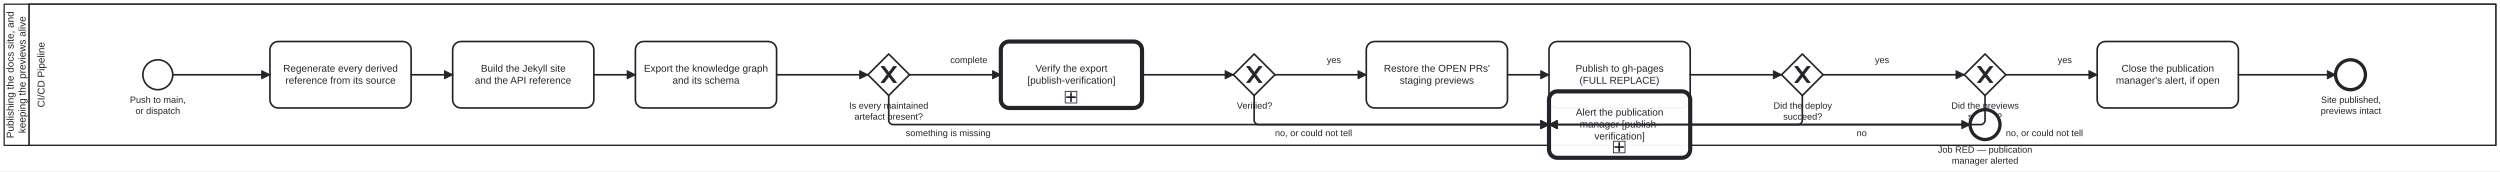
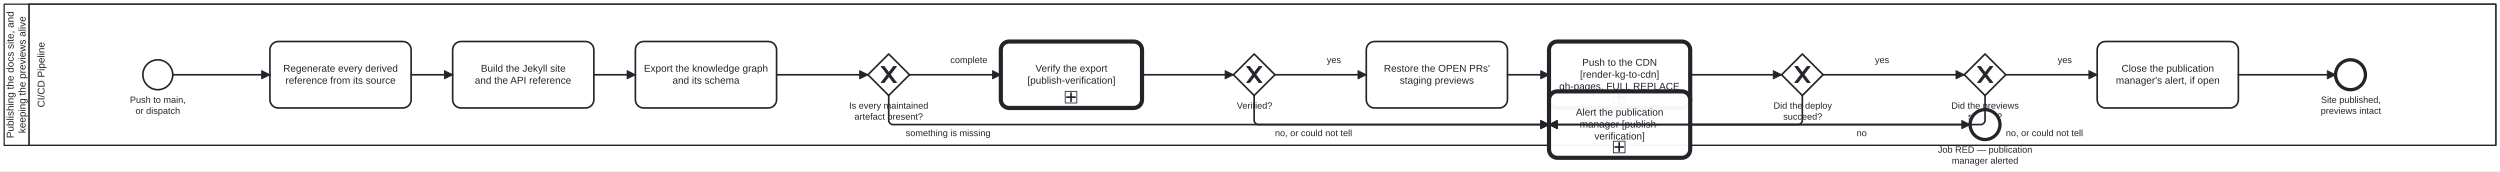
<svg xmlns="http://www.w3.org/2000/svg" width="100%" style="max-width:100%;height:auto" viewBox="55 55 3010 206" version="1.1">
  <rect x="55" y="55" width="3010" height="206" fill="#ffffff" />
  <g class="djs-group">
    <g class="djs-element djs-shape" data-element-id="Participant_Process_DocsSite" style="display: block;" transform="matrix(1 0 0 1 60 60)">
      <g class="djs-visual">
        <rect x="0" y="0" width="3000" height="170" rx="0" ry="0" style="stroke-linecap: round; stroke-linejoin: round; stroke: rgb(34, 36, 42); stroke-width: 1.5px; fill: white; fill-opacity: 0.95;" />
        <path style="fill: none; stroke-linecap: round; stroke-linejoin: round; stroke: rgb(34, 36, 42); stroke-width: 1.5px;" d="M30,0L30,170" />
        <text lineHeight="1.2" class="djs-label" style="font-family: Arial, sans-serif; font-size: 12px; font-weight: normal; fill: rgb(34, 36, 42);" transform="matrix(-1.83697e-16 -1 1 -1.83697e-16 0 170)">
          <tspan x="8.617" y="11.4">Publishing the docs site, and </tspan>
          <tspan x="14.626" y="25.8">keeping the previews alive</tspan>
        </text>
      </g>
      <rect class="djs-hit djs-hit-all" x="0" y="0" width="3000" height="170" style="fill: none; stroke-opacity: 0; stroke: white; stroke-width: 15px;" />
    </g>
    <g class="djs-children">
      <g class="djs-group">
        <g class="djs-element djs-shape" data-element-id="Lane_Ci" style="display: block;" transform="matrix(1 0 0 1 90 60)">
          <g class="djs-visual">
            <rect x="0" y="0" width="2970" height="170" rx="0" ry="0" style="stroke-linecap: round; stroke-linejoin: round; stroke: rgb(34, 36, 42); stroke-width: 1.5px; fill: white; fill-opacity: 0.25;" />
            <text lineHeight="1.2" class="djs-label" style="font-family: Arial, sans-serif; font-size: 12px; font-weight: normal; fill: rgb(34, 36, 42);" transform="matrix(-1.83697e-16 -1 1 -1.83697e-16 0 170)">
              <tspan x="45.651" y="18.6">CI/CD Pipeline</tspan>
            </text>
          </g>
          <rect class="djs-hit djs-hit-all" x="0" y="0" width="2970" height="170" style="fill: none; stroke-opacity: 0; stroke: white; stroke-width: 15px;" />
        </g>
      </g>
      <g class="djs-group">
        <g class="djs-element djs-shape" data-element-id="Start_Push" style="display: block;" transform="matrix(1 0 0 1 227 127)">
          <g class="djs-visual">
            <circle cx="18" cy="18" r="18" style="stroke-linecap: round; stroke-linejoin: round; stroke: rgb(34, 36, 42); stroke-width: 2px; fill: white; fill-opacity: 0.95;" />
          </g>
          <rect class="djs-hit djs-hit-all" x="0" y="0" width="36" height="36" style="fill: none; stroke-opacity: 0; stroke: white; stroke-width: 15px;" />
        </g>
      </g>
      <g class="djs-group">
        <g class="djs-element djs-shape" data-element-id="Start_Push_label" style="display: block;" transform="matrix(1 0 0 1 211 169)">
          <g class="djs-visual">
            <text lineHeight="1.2" class="djs-label" style="font-family: Arial, sans-serif; font-size: 11px; font-weight: normal; fill: rgb(34, 36, 42);">
              <tspan x="0.372" y="9.9">Push to main,</tspan>
              <tspan x="7.096" y="23.1">or dispatch</tspan>
            </text>
          </g>
          <rect class="djs-hit djs-hit-all" x="0" y="0" width="68" height="27" style="fill: none; stroke-opacity: 0; stroke: white; stroke-width: 15px;" />
        </g>
      </g>
      <g class="djs-group">
        <g class="djs-element djs-shape" data-element-id="Task_Regenerate" style="display: block;" transform="matrix(1 0 0 1 380 105)">
          <g class="djs-visual">
            <rect x="0" y="0" width="170" height="80" rx="10" ry="10" style="stroke-linecap: round; stroke-linejoin: round; stroke: rgb(34, 36, 42); stroke-width: 2px; fill: white; fill-opacity: 0.95;" />
            <text lineHeight="1.2" class="djs-label" style="font-family: Arial, sans-serif; font-size: 12px; font-weight: normal; fill: rgb(34, 36, 42);">
              <tspan x="15.959" y="36.4">Regenerate every derived</tspan>
              <tspan x="18.643" y="50.8">reference from its source</tspan>
            </text>
          </g>
          <rect class="djs-hit djs-hit-all" x="0" y="0" width="170" height="80" style="fill: none; stroke-opacity: 0; stroke: white; stroke-width: 15px;" />
        </g>
      </g>
      <g class="djs-group">
        <g class="djs-element djs-shape" data-element-id="Task_Build" style="display: block;" transform="matrix(1 0 0 1 600 105)">
          <g class="djs-visual">
            <rect x="0" y="0" width="170" height="80" rx="10" ry="10" style="stroke-linecap: round; stroke-linejoin: round; stroke: rgb(34, 36, 42); stroke-width: 2px; fill: white; fill-opacity: 0.95;" />
            <text lineHeight="1.2" class="djs-label" style="font-family: Arial, sans-serif; font-size: 12px; font-weight: normal; fill: rgb(34, 36, 42);">
              <tspan x="33.977" y="36.4">Build the Jekyll site</tspan>
              <tspan x="26.629" y="50.8">and the API reference</tspan>
            </text>
          </g>
          <rect class="djs-hit djs-hit-all" x="0" y="0" width="170" height="80" style="fill: none; stroke-opacity: 0; stroke: white; stroke-width: 15px;" />
        </g>
      </g>
      <g class="djs-group">
        <g class="djs-element djs-shape" data-element-id="Task_Export" style="display: block;" transform="matrix(1 0 0 1 820 105)">
          <g class="djs-visual">
            <rect x="0" y="0" width="170" height="80" rx="10" ry="10" style="stroke-linecap: round; stroke-linejoin: round; stroke: rgb(34, 36, 42); stroke-width: 2px; fill: white; fill-opacity: 0.95;" />
            <text lineHeight="1.2" class="djs-label" style="font-family: Arial, sans-serif; font-size: 12px; font-weight: normal; fill: rgb(34, 36, 42);">
              <tspan x="10.284" y="36.4">Export the knowledge graph</tspan>
              <tspan x="44.646" y="50.8">and its schema</tspan>
            </text>
          </g>
          <rect class="djs-hit djs-hit-all" x="0" y="0" width="170" height="80" style="fill: none; stroke-opacity: 0; stroke: white; stroke-width: 15px;" />
        </g>
      </g>
      <g class="djs-group">
        <g class="djs-element djs-shape" data-element-id="GW_Complete" style="display: block;" transform="matrix(1 0 0 1 1100 120)">
          <g class="djs-visual">
            <polygon points="25,0 50,25 25,50 0,25" style="stroke-linecap: round; stroke-linejoin: round; stroke: rgb(34, 36, 42); stroke-width: 2px; fill: white; fill-opacity: 0.95;" />
            <path d="m 16,15 7.429,9.714 -7.429,9.714 3.429,0 5.714,-7.464 5.714,7.464 3.429,0 -7.429,-9.714 7.429,-9.714 -3.429,0 -5.714,7.464 -5.714,-7.464 -3.429,0 z" style="fill: rgb(34, 36, 42); stroke-linecap: round; stroke-linejoin: round; stroke: rgb(34, 36, 42); stroke-width: 1px;" />
          </g>
          <rect class="djs-hit djs-hit-all" x="0" y="0" width="50" height="50" style="fill: none; stroke-opacity: 0; stroke: white; stroke-width: 15px;" />
        </g>
      </g>
      <g class="djs-group">
        <g class="djs-element djs-shape" data-element-id="GW_Complete_label" style="display: block;" transform="matrix(1 0 0 1 1077 176)">
          <g class="djs-visual">
            <text lineHeight="1.2" class="djs-label" style="font-family: Arial, sans-serif; font-size: 11px; font-weight: normal; fill: rgb(34, 36, 42);">
              <tspan x="0.31" y="9.9">Is every maintained</tspan>
              <tspan x="6.726" y="23.1">artefact present?</tspan>
            </text>
          </g>
          <rect class="djs-hit djs-hit-all" x="0" y="0" width="96" height="27" style="fill: none; stroke-opacity: 0; stroke: white; stroke-width: 15px;" />
        </g>
      </g>
      <g class="djs-group">
        <a class="fa-subprocess-link" href="../../../processes/publish-verification.html" target="_top">
          <g class="djs-element djs-shape" data-element-id="Call_Verify" style="display: block;" transform="matrix(1 0 0 1 1260 105)">
            <g class="djs-visual">
              <rect x="0" y="0" width="170" height="80" rx="10" ry="10" style="stroke-linecap: round; stroke-linejoin: round; stroke: rgb(34, 36, 42); stroke-width: 5px; fill: white; fill-opacity: 0.95;" />
              <text lineHeight="1.2" class="djs-label" style="font-family: Arial, sans-serif; font-size: 12px; font-weight: normal; fill: rgb(34, 36, 42);">
                <tspan x="41.644" y="36.4">Verify the export</tspan>
                <tspan x="31.976" y="50.8">[publish-verification]</tspan>
              </text>
              <rect x="0" y="0" width="14" height="14" rx="0" ry="0" style="stroke-linecap: round; stroke-linejoin: round; stroke: rgb(34, 36, 42); stroke-width: 1px; fill: white;" transform="matrix(1 0 0 1 77.5 60)" />
              <path data-marker="sub-process" d="m77.5,60 m 7,2 l 0,10 m -5,-5 l 10,0" style="fill: white; stroke-linecap: round; stroke-linejoin: round; stroke: rgb(34, 36, 42); stroke-width: 2px;" />
            </g>
            <rect class="djs-hit djs-hit-all" x="0" y="0" width="170" height="80" style="fill: none; stroke-opacity: 0; stroke: white; stroke-width: 15px;" />
          </g>
        </a>
      </g>
      <g class="djs-group">
        <g class="djs-element djs-shape" data-element-id="GW_Verified" style="display: block;" transform="matrix(1 0 0 1 1540 120)">
          <g class="djs-visual">
            <polygon points="25,0 50,25 25,50 0,25" style="stroke-linecap: round; stroke-linejoin: round; stroke: rgb(34, 36, 42); stroke-width: 2px; fill: white; fill-opacity: 0.95;" />
            <path d="m 16,15 7.429,9.714 -7.429,9.714 3.429,0 5.714,-7.464 5.714,7.464 3.429,0 -7.429,-9.714 7.429,-9.714 -3.429,0 -5.714,7.464 -5.714,-7.464 -3.429,0 z" style="fill: rgb(34, 36, 42); stroke-linecap: round; stroke-linejoin: round; stroke: rgb(34, 36, 42); stroke-width: 1px;" />
          </g>
          <rect class="djs-hit djs-hit-all" x="0" y="0" width="50" height="50" style="fill: none; stroke-opacity: 0; stroke: white; stroke-width: 15px;" />
        </g>
      </g>
      <g class="djs-group">
        <g class="djs-element djs-shape" data-element-id="GW_Verified_label" style="display: block;" transform="matrix(1 0 0 1 1544 176)">
          <g class="djs-visual">
            <text lineHeight="1.2" class="djs-label" style="font-family: Arial, sans-serif; font-size: 11px; font-weight: normal; fill: rgb(34, 36, 42);">
              <tspan x="0.096" y="9.9">Verified?</tspan>
            </text>
          </g>
          <rect class="djs-hit djs-hit-all" x="0" y="0" width="43" height="14" style="fill: none; stroke-opacity: 0; stroke: white; stroke-width: 15px;" />
        </g>
      </g>
      <g class="djs-group">
        <g class="djs-element djs-shape" data-element-id="Task_Restore" style="display: block;" transform="matrix(1 0 0 1 1700 105)">
          <g class="djs-visual">
            <rect x="0" y="0" width="170" height="80" rx="10" ry="10" style="stroke-linecap: round; stroke-linejoin: round; stroke: rgb(34, 36, 42); stroke-width: 2px; fill: white; fill-opacity: 0.95;" />
            <text lineHeight="1.2" class="djs-label" style="font-family: Arial, sans-serif; font-size: 12px; font-weight: normal; fill: rgb(34, 36, 42);">
              <tspan x="21.165" y="36.4">Restore the OPEN PRs'</tspan>
              <tspan x="40.311" y="50.8">staging previews</tspan>
            </text>
          </g>
          <rect class="djs-hit djs-hit-all" x="0" y="0" width="170" height="80" style="fill: none; stroke-opacity: 0; stroke: white; stroke-width: 15px;" />
        </g>
      </g>
      <g class="djs-group">
-         <g class="djs-element djs-shape" data-element-id="Task_Publish" style="display: block;" transform="matrix(1 0 0 1 1920 105)">
-           <g class="djs-visual">
-             <rect x="0" y="0" width="170" height="80" rx="10" ry="10" style="stroke-linecap: round; stroke-linejoin: round; stroke: rgb(34, 36, 42); stroke-width: 2px; fill: white; fill-opacity: 0.95;" />
-             <text lineHeight="1.2" class="djs-label" style="font-family: Arial, sans-serif; font-size: 12px; font-weight: normal; fill: rgb(34, 36, 42);">
-               <tspan x="31.964" y="36.4">Publish to gh-pages</tspan>
-               <tspan x="36.654" y="50.8">(FULL REPLACE)</tspan>
-             </text>
-           </g>
-           <rect class="djs-hit djs-hit-all" x="0" y="0" width="170" height="80" style="fill: none; stroke-opacity: 0; stroke: white; stroke-width: 15px;" />
-         </g>
+         <a class="fa-subprocess-link" href="../../../processes/render-kg-to-cdn.html" target="_top">
+           <g class="djs-element djs-shape" data-element-id="Task_Publish" style="display: block;" transform="matrix(1 0 0 1 1920 105)">
+             <g class="djs-visual">
+               <rect x="0" y="0" width="170" height="80" rx="10" ry="10" style="stroke-linecap: round; stroke-linejoin: round; stroke: rgb(34, 36, 42); stroke-width: 5px; fill: white; fill-opacity: 0.95;" />
+               <text lineHeight="1.2" class="djs-label" style="font-family: Arial, sans-serif; font-size: 12px; font-weight: normal; fill: rgb(34, 36, 42);">
+                 <tspan x="39.979" y="29.2">Push to the CDN</tspan>
+                 <tspan x="37.313" y="43.6">[render-kg-to-cdn]</tspan>
+                 <tspan x="12.297" y="58">gh-pages, FULL REPLACE</tspan>
+               </text>
+               <rect x="0" y="0" width="14" height="14" rx="0" ry="0" style="stroke-linecap: round; stroke-linejoin: round; stroke: rgb(34, 36, 42); stroke-width: 1px; fill: white;" transform="matrix(1 0 0 1 77.5 60)" />
+               <path data-marker="sub-process" d="m77.5,60 m 7,2 l 0,10 m -5,-5 l 10,0" style="fill: white; stroke-linecap: round; stroke-linejoin: round; stroke: rgb(34, 36, 42); stroke-width: 2px;" />
+             </g>
+             <rect class="djs-hit djs-hit-all" x="0" y="0" width="170" height="80" style="fill: none; stroke-opacity: 0; stroke: white; stroke-width: 15px;" />
+           </g>
+         </a>
      </g>
      <g class="djs-group">
        <g class="djs-element djs-shape" data-element-id="GW_Deployed" style="display: block;" transform="matrix(1 0 0 1 2200 120)">
          <g class="djs-visual">
            <polygon points="25,0 50,25 25,50 0,25" style="stroke-linecap: round; stroke-linejoin: round; stroke: rgb(34, 36, 42); stroke-width: 2px; fill: white; fill-opacity: 0.95;" />
            <path d="m 16,15 7.429,9.714 -7.429,9.714 3.429,0 5.714,-7.464 5.714,7.464 3.429,0 -7.429,-9.714 7.429,-9.714 -3.429,0 -5.714,7.464 -5.714,-7.464 -3.429,0 z" style="fill: rgb(34, 36, 42); stroke-linecap: round; stroke-linejoin: round; stroke: rgb(34, 36, 42); stroke-width: 1px;" />
          </g>
          <rect class="djs-hit djs-hit-all" x="0" y="0" width="50" height="50" style="fill: none; stroke-opacity: 0; stroke: white; stroke-width: 15px;" />
        </g>
      </g>
      <g class="djs-group">
        <g class="djs-element djs-shape" data-element-id="GW_Deployed_label" style="display: block;" transform="matrix(1 0 0 1 2190 176)">
          <g class="djs-visual">
            <text lineHeight="1.2" class="djs-label" style="font-family: Arial, sans-serif; font-size: 11px; font-weight: normal; fill: rgb(34, 36, 42);">
              <tspan x="0.338" y="9.9">Did the deploy</tspan>
              <tspan x="11.956" y="23.1">succeed?</tspan>
            </text>
          </g>
          <rect class="djs-hit djs-hit-all" x="0" y="0" width="71" height="27" style="fill: none; stroke-opacity: 0; stroke: white; stroke-width: 15px;" />
        </g>
      </g>
      <g class="djs-group">
        <g class="djs-element djs-shape" data-element-id="GW_Survived" style="display: block;" transform="matrix(1 0 0 1 2420 120)">
          <g class="djs-visual">
            <polygon points="25,0 50,25 25,50 0,25" style="stroke-linecap: round; stroke-linejoin: round; stroke: rgb(34, 36, 42); stroke-width: 2px; fill: white; fill-opacity: 0.95;" />
            <path d="m 16,15 7.429,9.714 -7.429,9.714 3.429,0 5.714,-7.464 5.714,7.464 3.429,0 -7.429,-9.714 7.429,-9.714 -3.429,0 -5.714,7.464 -5.714,-7.464 -3.429,0 z" style="fill: rgb(34, 36, 42); stroke-linecap: round; stroke-linejoin: round; stroke: rgb(34, 36, 42); stroke-width: 1px;" />
          </g>
          <rect class="djs-hit djs-hit-all" x="0" y="0" width="50" height="50" style="fill: none; stroke-opacity: 0; stroke: white; stroke-width: 15px;" />
        </g>
      </g>
      <g class="djs-group">
        <g class="djs-element djs-shape" data-element-id="GW_Survived_label" style="display: block;" transform="matrix(1 0 0 1 2404 176)">
          <g class="djs-visual">
            <text lineHeight="1.2" class="djs-label" style="font-family: Arial, sans-serif; font-size: 11px; font-weight: normal; fill: rgb(34, 36, 42);">
              <tspan x="0.344" y="9.9">Did the previews</tspan>
              <tspan x="20.52" y="23.1">survive?</tspan>
            </text>
          </g>
          <rect class="djs-hit djs-hit-all" x="0" y="0" width="82" height="27" style="fill: none; stroke-opacity: 0; stroke: white; stroke-width: 15px;" />
        </g>
      </g>
      <g class="djs-group">
        <g class="djs-element djs-shape" data-element-id="Task_CloseAlert" style="display: block;" transform="matrix(1 0 0 1 2580 105)">
          <g class="djs-visual">
            <rect x="0" y="0" width="170" height="80" rx="10" ry="10" style="stroke-linecap: round; stroke-linejoin: round; stroke: rgb(34, 36, 42); stroke-width: 2px; fill: white; fill-opacity: 0.95;" />
            <text lineHeight="1.2" class="djs-label" style="font-family: Arial, sans-serif; font-size: 12px; font-weight: normal; fill: rgb(34, 36, 42);">
              <tspan x="29.298" y="36.4">Close the publication</tspan>
              <tspan x="22.486" y="50.8">manager's alert, if open</tspan>
            </text>
          </g>
          <rect class="djs-hit djs-hit-all" x="0" y="0" width="170" height="80" style="fill: none; stroke-opacity: 0; stroke: white; stroke-width: 15px;" />
        </g>
      </g>
      <g class="djs-group">
        <g class="djs-element djs-shape" data-element-id="End_Published" style="display: block;" transform="matrix(1 0 0 1 2867 127)">
          <g class="djs-visual">
            <circle cx="18" cy="18" r="18" style="stroke-linecap: round; stroke-linejoin: round; stroke: rgb(34, 36, 42); stroke-width: 4px; fill: white; fill-opacity: 0.95;" />
          </g>
          <rect class="djs-hit djs-hit-all" x="0" y="0" width="36" height="36" style="fill: none; stroke-opacity: 0; stroke: white; stroke-width: 15px;" />
        </g>
      </g>
      <g class="djs-group">
        <g class="djs-element djs-shape" data-element-id="End_Published_label" style="display: block;" transform="matrix(1 0 0 1 2849 169)">
          <g class="djs-visual">
            <text lineHeight="1.2" class="djs-label" style="font-family: Arial, sans-serif; font-size: 11px; font-weight: normal; fill: rgb(34, 36, 42);">
              <tspan x="0.42" y="9.9">Site published,</tspan>
              <tspan x="0.124" y="23.1">previews intact</tspan>
            </text>
          </g>
          <rect class="djs-hit djs-hit-all" x="0" y="0" width="73" height="27" style="fill: none; stroke-opacity: 0; stroke: white; stroke-width: 15px;" />
        </g>
      </g>
      <g class="djs-group">
        <a class="fa-subprocess-link" href="../../../processes/publish-alert.html" target="_top">
          <g class="djs-element djs-shape" data-element-id="Call_Alert" style="display: block;" transform="matrix(1 0 0 1 1920 165)">
            <g class="djs-visual">
              <rect x="0" y="0" width="170" height="80" rx="10" ry="10" style="stroke-linecap: round; stroke-linejoin: round; stroke: rgb(34, 36, 42); stroke-width: 5px; fill: white; fill-opacity: 0.95;" />
              <text lineHeight="1.2" class="djs-label" style="font-family: Arial, sans-serif; font-size: 12px; font-weight: normal; fill: rgb(34, 36, 42);">
                <tspan x="32.301" y="29.2">Alert the publication</tspan>
                <tspan x="36.974" y="43.6">manager [publish-</tspan>
                <tspan x="54.654" y="58">verification]</tspan>
              </text>
              <rect x="0" y="0" width="14" height="14" rx="0" ry="0" style="stroke-linecap: round; stroke-linejoin: round; stroke: rgb(34, 36, 42); stroke-width: 1px; fill: white;" transform="matrix(1 0 0 1 77.5 60)" />
              <path data-marker="sub-process" d="m77.5,60 m 7,2 l 0,10 m -5,-5 l 10,0" style="fill: white; stroke-linecap: round; stroke-linejoin: round; stroke: rgb(34, 36, 42); stroke-width: 2px;" />
            </g>
            <rect class="djs-hit djs-hit-all" x="0" y="0" width="170" height="80" style="fill: none; stroke-opacity: 0; stroke: white; stroke-width: 15px;" />
          </g>
        </a>
      </g>
      <g class="djs-group">
        <g class="djs-element djs-shape" data-element-id="End_Failed" style="display: block;" transform="matrix(1 0 0 1 2427 187)">
          <g class="djs-visual">
            <circle cx="18" cy="18" r="18" style="stroke-linecap: round; stroke-linejoin: round; stroke: rgb(34, 36, 42); stroke-width: 4px; fill: white; fill-opacity: 0.95;" />
          </g>
          <rect class="djs-hit djs-hit-all" x="0" y="0" width="36" height="36" style="fill: none; stroke-opacity: 0; stroke: white; stroke-width: 15px;" />
        </g>
      </g>
      <g class="djs-group">
        <g class="djs-element djs-shape" data-element-id="End_Failed_label" style="display: block;" transform="matrix(1 0 0 1 2388 229)">
          <g class="djs-visual">
            <text lineHeight="1.2" class="djs-label" style="font-family: Arial, sans-serif; font-size: 11px; font-weight: normal; fill: rgb(34, 36, 42);">
              <tspan x="0.139" y="9.9">Job RED — publication</tspan>
              <tspan x="16.948" y="23.1">manager alerted</tspan>
            </text>
          </g>
          <rect class="djs-hit djs-hit-all" x="0" y="0" width="114" height="27" style="fill: none; stroke-opacity: 0; stroke: white; stroke-width: 15px;" />
        </g>
      </g>
      <g class="djs-group">
        <g class="djs-element djs-connection" data-element-id="Flow_0" style="display: block;">
          <g class="djs-visual">
            <defs>
              <marker id="folio-marker-1" viewBox="0 0 20 20" refX="11" refY="10" markerWidth="10" markerHeight="10" orient="auto">
                <path d="M 1 5 L 11 10 L 1 15 Z" style="stroke-linecap: round; stroke-linejoin: round; stroke: rgb(34, 36, 42); stroke-width: 1px; fill: rgb(34, 36, 42);" />
              </marker>
            </defs>
            <path data-corner-radius="5" style="fill: none; stroke-linecap: round; stroke-linejoin: round; stroke: rgb(34, 36, 42); stroke-width: 2px; marker-end: url('#folio-marker-1');" d="M263,145L380,145" />
          </g>
          <path d="M263,145L380,145" class="djs-hit djs-hit-stroke" style="fill: none; stroke-opacity: 0; stroke: white; stroke-width: 15px;" />
        </g>
      </g>
      <g class="djs-group">
        <g class="djs-element djs-connection" data-element-id="Flow_1" style="display: block;">
          <g class="djs-visual">
            <defs>
              <marker id="folio-marker-2" viewBox="0 0 20 20" refX="11" refY="10" markerWidth="10" markerHeight="10" orient="auto">
                <path d="M 1 5 L 11 10 L 1 15 Z" style="stroke-linecap: round; stroke-linejoin: round; stroke: rgb(34, 36, 42); stroke-width: 1px; fill: rgb(34, 36, 42);" />
              </marker>
            </defs>
            <path data-corner-radius="5" style="fill: none; stroke-linecap: round; stroke-linejoin: round; stroke: rgb(34, 36, 42); stroke-width: 2px; marker-end: url('#folio-marker-2');" d="M550,145L600,145" />
          </g>
          <path d="M550,145L600,145" class="djs-hit djs-hit-stroke" style="fill: none; stroke-opacity: 0; stroke: white; stroke-width: 15px;" />
        </g>
      </g>
      <g class="djs-group">
        <g class="djs-element djs-connection" data-element-id="Flow_2" style="display: block;">
          <g class="djs-visual">
            <defs>
              <marker id="folio-marker-3" viewBox="0 0 20 20" refX="11" refY="10" markerWidth="10" markerHeight="10" orient="auto">
                <path d="M 1 5 L 11 10 L 1 15 Z" style="stroke-linecap: round; stroke-linejoin: round; stroke: rgb(34, 36, 42); stroke-width: 1px; fill: rgb(34, 36, 42);" />
              </marker>
            </defs>
            <path data-corner-radius="5" style="fill: none; stroke-linecap: round; stroke-linejoin: round; stroke: rgb(34, 36, 42); stroke-width: 2px; marker-end: url('#folio-marker-3');" d="M770,145L820,145" />
          </g>
          <path d="M770,145L820,145" class="djs-hit djs-hit-stroke" style="fill: none; stroke-opacity: 0; stroke: white; stroke-width: 15px;" />
        </g>
      </g>
      <g class="djs-group">
        <g class="djs-element djs-connection" data-element-id="Flow_3" style="display: block;">
          <g class="djs-visual">
            <defs>
              <marker id="folio-marker-4" viewBox="0 0 20 20" refX="11" refY="10" markerWidth="10" markerHeight="10" orient="auto">
                <path d="M 1 5 L 11 10 L 1 15 Z" style="stroke-linecap: round; stroke-linejoin: round; stroke: rgb(34, 36, 42); stroke-width: 1px; fill: rgb(34, 36, 42);" />
              </marker>
            </defs>
            <path data-corner-radius="5" style="fill: none; stroke-linecap: round; stroke-linejoin: round; stroke: rgb(34, 36, 42); stroke-width: 2px; marker-end: url('#folio-marker-4');" d="M990,145L1100,145" />
          </g>
          <path d="M990,145L1100,145" class="djs-hit djs-hit-stroke" style="fill: none; stroke-opacity: 0; stroke: white; stroke-width: 15px;" />
        </g>
      </g>
      <g class="djs-group">
        <g class="djs-element djs-connection" data-element-id="Flow_4" style="display: block;">
          <g class="djs-visual">
            <defs>
              <marker id="folio-marker-5" viewBox="0 0 20 20" refX="11" refY="10" markerWidth="10" markerHeight="10" orient="auto">
                <path d="M 1 5 L 11 10 L 1 15 Z" style="stroke-linecap: round; stroke-linejoin: round; stroke: rgb(34, 36, 42); stroke-width: 1px; fill: rgb(34, 36, 42);" />
              </marker>
            </defs>
            <path data-corner-radius="5" style="fill: none; stroke-linecap: round; stroke-linejoin: round; stroke: rgb(34, 36, 42); stroke-width: 2px; marker-end: url('#folio-marker-5');" d="M1125,170L1125,200C1125,202.5,1127.5,205,1130,205L1920,205" />
          </g>
          <path d="M1125,170L1125,205L1920,205" class="djs-hit djs-hit-stroke" style="fill: none; stroke-opacity: 0; stroke: white; stroke-width: 15px;" />
        </g>
      </g>
      <g class="djs-group">
        <g class="djs-element djs-shape" data-element-id="Flow_4_label" style="display: block;" transform="matrix(1 0 0 1 1145 209)">
          <g class="djs-visual">
            <text lineHeight="1.2" class="djs-label" style="font-family: Arial, sans-serif; font-size: 11px; font-weight: normal; fill: rgb(34, 36, 42);">
              <tspan x="0.453" y="9.9">something is missing</tspan>
            </text>
          </g>
          <rect class="djs-hit djs-hit-all" x="0" y="0" width="103" height="14" style="fill: none; stroke-opacity: 0; stroke: white; stroke-width: 15px;" />
        </g>
      </g>
      <g class="djs-group">
        <g class="djs-element djs-connection" data-element-id="Flow_5" style="display: block;">
          <g class="djs-visual">
            <defs>
              <marker id="folio-marker-6" viewBox="0 0 20 20" refX="11" refY="10" markerWidth="10" markerHeight="10" orient="auto">
                <path d="M 1 5 L 11 10 L 1 15 Z" style="stroke-linecap: round; stroke-linejoin: round; stroke: rgb(34, 36, 42); stroke-width: 1px; fill: rgb(34, 36, 42);" />
              </marker>
            </defs>
            <path data-corner-radius="5" style="fill: none; stroke-linecap: round; stroke-linejoin: round; stroke: rgb(34, 36, 42); stroke-width: 2px; marker-end: url('#folio-marker-6');" d="M1150,145L1260,145" />
          </g>
          <path d="M1150,145L1260,145" class="djs-hit djs-hit-stroke" style="fill: none; stroke-opacity: 0; stroke: white; stroke-width: 15px;" />
        </g>
      </g>
      <g class="djs-group">
        <g class="djs-element djs-shape" data-element-id="Flow_5_label" style="display: block;" transform="matrix(1 0 0 1 1199 121)">
          <g class="djs-visual">
            <text lineHeight="1.2" class="djs-label" style="font-family: Arial, sans-serif; font-size: 11px; font-weight: normal; fill: rgb(34, 36, 42);">
              <tspan x="0.183" y="9.9">complete</tspan>
            </text>
          </g>
          <rect class="djs-hit djs-hit-all" x="0" y="0" width="45" height="14" style="fill: none; stroke-opacity: 0; stroke: white; stroke-width: 15px;" />
        </g>
      </g>
      <g class="djs-group">
        <g class="djs-element djs-connection" data-element-id="Flow_V1" style="display: block;">
          <g class="djs-visual">
            <defs>
              <marker id="folio-marker-7" viewBox="0 0 20 20" refX="11" refY="10" markerWidth="10" markerHeight="10" orient="auto">
                <path d="M 1 5 L 11 10 L 1 15 Z" style="stroke-linecap: round; stroke-linejoin: round; stroke: rgb(34, 36, 42); stroke-width: 1px; fill: rgb(34, 36, 42);" />
              </marker>
            </defs>
            <path data-corner-radius="5" style="fill: none; stroke-linecap: round; stroke-linejoin: round; stroke: rgb(34, 36, 42); stroke-width: 2px; marker-end: url('#folio-marker-7');" d="M1430,145L1540,145" />
          </g>
          <path d="M1430,145L1540,145" class="djs-hit djs-hit-stroke" style="fill: none; stroke-opacity: 0; stroke: white; stroke-width: 15px;" />
        </g>
      </g>
      <g class="djs-group">
        <g class="djs-element djs-connection" data-element-id="Flow_V2" style="display: block;">
          <g class="djs-visual">
            <defs>
              <marker id="folio-marker-8" viewBox="0 0 20 20" refX="11" refY="10" markerWidth="10" markerHeight="10" orient="auto">
                <path d="M 1 5 L 11 10 L 1 15 Z" style="stroke-linecap: round; stroke-linejoin: round; stroke: rgb(34, 36, 42); stroke-width: 1px; fill: rgb(34, 36, 42);" />
              </marker>
            </defs>
            <path data-corner-radius="5" style="fill: none; stroke-linecap: round; stroke-linejoin: round; stroke: rgb(34, 36, 42); stroke-width: 2px; marker-end: url('#folio-marker-8');" d="M1590,145L1700,145" />
          </g>
          <path d="M1590,145L1700,145" class="djs-hit djs-hit-stroke" style="fill: none; stroke-opacity: 0; stroke: white; stroke-width: 15px;" />
        </g>
      </g>
      <g class="djs-group">
        <g class="djs-element djs-shape" data-element-id="Flow_V2_label" style="display: block;" transform="matrix(1 0 0 1 1652 121)">
          <g class="djs-visual">
            <text lineHeight="1.2" class="djs-label" style="font-family: Arial, sans-serif; font-size: 11px; font-weight: normal; fill: rgb(34, 36, 42);">
              <tspan x="0.441" y="9.9">yes</tspan>
            </text>
          </g>
          <rect class="djs-hit djs-hit-all" x="0" y="0" width="18" height="14" style="fill: none; stroke-opacity: 0; stroke: white; stroke-width: 15px;" />
        </g>
      </g>
      <g class="djs-group">
        <g class="djs-element djs-connection" data-element-id="Flow_V3" style="display: block;">
          <g class="djs-visual">
            <defs>
              <marker id="folio-marker-9" viewBox="0 0 20 20" refX="11" refY="10" markerWidth="10" markerHeight="10" orient="auto">
                <path d="M 1 5 L 11 10 L 1 15 Z" style="stroke-linecap: round; stroke-linejoin: round; stroke: rgb(34, 36, 42); stroke-width: 1px; fill: rgb(34, 36, 42);" />
              </marker>
            </defs>
            <path data-corner-radius="5" style="fill: none; stroke-linecap: round; stroke-linejoin: round; stroke: rgb(34, 36, 42); stroke-width: 2px; marker-end: url('#folio-marker-9');" d="M1565,170L1565,200C1565,202.5,1567.5,205,1570,205L1920,205" />
          </g>
          <path d="M1565,170L1565,205L1920,205" class="djs-hit djs-hit-stroke" style="fill: none; stroke-opacity: 0; stroke: white; stroke-width: 15px;" />
        </g>
      </g>
      <g class="djs-group">
        <g class="djs-element djs-shape" data-element-id="Flow_V3_label" style="display: block;" transform="matrix(1 0 0 1 1590 209)">
          <g class="djs-visual">
            <text lineHeight="1.2" class="djs-label" style="font-family: Arial, sans-serif; font-size: 11px; font-weight: normal; fill: rgb(34, 36, 42);">
              <tspan x="0.027" y="9.9">no, or could not tell</tspan>
            </text>
          </g>
          <rect class="djs-hit djs-hit-all" x="0" y="0" width="93" height="14" style="fill: none; stroke-opacity: 0; stroke: white; stroke-width: 15px;" />
        </g>
      </g>
      <g class="djs-group">
        <g class="djs-element djs-connection" data-element-id="Flow_6" style="display: block;">
          <g class="djs-visual">
            <defs>
              <marker id="folio-marker-10" viewBox="0 0 20 20" refX="11" refY="10" markerWidth="10" markerHeight="10" orient="auto">
                <path d="M 1 5 L 11 10 L 1 15 Z" style="stroke-linecap: round; stroke-linejoin: round; stroke: rgb(34, 36, 42); stroke-width: 1px; fill: rgb(34, 36, 42);" />
              </marker>
            </defs>
            <path data-corner-radius="5" style="fill: none; stroke-linecap: round; stroke-linejoin: round; stroke: rgb(34, 36, 42); stroke-width: 2px; marker-end: url('#folio-marker-10');" d="M1870,145L1920,145" />
          </g>
          <path d="M1870,145L1920,145" class="djs-hit djs-hit-stroke" style="fill: none; stroke-opacity: 0; stroke: white; stroke-width: 15px;" />
        </g>
      </g>
      <g class="djs-group">
        <g class="djs-element djs-connection" data-element-id="Flow_7" style="display: block;">
          <g class="djs-visual">
            <defs>
              <marker id="folio-marker-11" viewBox="0 0 20 20" refX="11" refY="10" markerWidth="10" markerHeight="10" orient="auto">
                <path d="M 1 5 L 11 10 L 1 15 Z" style="stroke-linecap: round; stroke-linejoin: round; stroke: rgb(34, 36, 42); stroke-width: 1px; fill: rgb(34, 36, 42);" />
              </marker>
            </defs>
            <path data-corner-radius="5" style="fill: none; stroke-linecap: round; stroke-linejoin: round; stroke: rgb(34, 36, 42); stroke-width: 2px; marker-end: url('#folio-marker-11');" d="M2090,145L2200,145" />
          </g>
          <path d="M2090,145L2200,145" class="djs-hit djs-hit-stroke" style="fill: none; stroke-opacity: 0; stroke: white; stroke-width: 15px;" />
        </g>
      </g>
      <g class="djs-group">
        <g class="djs-element djs-connection" data-element-id="Flow_D1" style="display: block;">
          <g class="djs-visual">
            <defs>
              <marker id="folio-marker-12" viewBox="0 0 20 20" refX="11" refY="10" markerWidth="10" markerHeight="10" orient="auto">
                <path d="M 1 5 L 11 10 L 1 15 Z" style="stroke-linecap: round; stroke-linejoin: round; stroke: rgb(34, 36, 42); stroke-width: 1px; fill: rgb(34, 36, 42);" />
              </marker>
            </defs>
            <path data-corner-radius="5" style="fill: none; stroke-linecap: round; stroke-linejoin: round; stroke: rgb(34, 36, 42); stroke-width: 2px; marker-end: url('#folio-marker-12');" d="M2250,145L2420,145" />
          </g>
          <path d="M2250,145L2420,145" class="djs-hit djs-hit-stroke" style="fill: none; stroke-opacity: 0; stroke: white; stroke-width: 15px;" />
        </g>
      </g>
      <g class="djs-group">
        <g class="djs-element djs-shape" data-element-id="Flow_D1_label" style="display: block;" transform="matrix(1 0 0 1 2312 121)">
          <g class="djs-visual">
            <text lineHeight="1.2" class="djs-label" style="font-family: Arial, sans-serif; font-size: 11px; font-weight: normal; fill: rgb(34, 36, 42);">
              <tspan x="0.441" y="9.9">yes</tspan>
            </text>
          </g>
          <rect class="djs-hit djs-hit-all" x="0" y="0" width="18" height="14" style="fill: none; stroke-opacity: 0; stroke: white; stroke-width: 15px;" />
        </g>
      </g>
      <g class="djs-group">
        <g class="djs-element djs-connection" data-element-id="Flow_D2" style="display: block;">
          <g class="djs-visual">
            <defs>
              <marker id="folio-marker-13" viewBox="0 0 20 20" refX="11" refY="10" markerWidth="10" markerHeight="10" orient="auto">
                <path d="M 1 5 L 11 10 L 1 15 Z" style="stroke-linecap: round; stroke-linejoin: round; stroke: rgb(34, 36, 42); stroke-width: 1px; fill: rgb(34, 36, 42);" />
              </marker>
            </defs>
            <path data-corner-radius="5" style="fill: none; stroke-linecap: round; stroke-linejoin: round; stroke: rgb(34, 36, 42); stroke-width: 2px; marker-end: url('#folio-marker-13');" d="M2225,170L2225,200C2225,202.5,2222.5,205,2220,205L1920,205" />
          </g>
          <path d="M2225,170L2225,205L1920,205" class="djs-hit djs-hit-stroke" style="fill: none; stroke-opacity: 0; stroke: white; stroke-width: 15px;" />
        </g>
      </g>
      <g class="djs-group">
        <g class="djs-element djs-shape" data-element-id="Flow_D2_label" style="display: block;" transform="matrix(1 0 0 1 2290 209)">
          <g class="djs-visual">
            <text lineHeight="1.2" class="djs-label" style="font-family: Arial, sans-serif; font-size: 11px; font-weight: normal; fill: rgb(34, 36, 42);">
              <tspan x="0.382" y="9.9">no</tspan>
            </text>
          </g>
          <rect class="djs-hit djs-hit-all" x="0" y="0" width="13" height="14" style="fill: none; stroke-opacity: 0; stroke: white; stroke-width: 15px;" />
        </g>
      </g>
      <g class="djs-group">
        <g class="djs-element djs-connection" data-element-id="Flow_8" style="display: block;">
          <g class="djs-visual">
            <defs>
              <marker id="folio-marker-14" viewBox="0 0 20 20" refX="11" refY="10" markerWidth="10" markerHeight="10" orient="auto">
                <path d="M 1 5 L 11 10 L 1 15 Z" style="stroke-linecap: round; stroke-linejoin: round; stroke: rgb(34, 36, 42); stroke-width: 1px; fill: rgb(34, 36, 42);" />
              </marker>
            </defs>
            <path data-corner-radius="5" style="fill: none; stroke-linecap: round; stroke-linejoin: round; stroke: rgb(34, 36, 42); stroke-width: 2px; marker-end: url('#folio-marker-14');" d="M2470,145L2580,145" />
          </g>
          <path d="M2470,145L2580,145" class="djs-hit djs-hit-stroke" style="fill: none; stroke-opacity: 0; stroke: white; stroke-width: 15px;" />
        </g>
      </g>
      <g class="djs-group">
        <g class="djs-element djs-shape" data-element-id="Flow_8_label" style="display: block;" transform="matrix(1 0 0 1 2532 121)">
          <g class="djs-visual">
            <text lineHeight="1.2" class="djs-label" style="font-family: Arial, sans-serif; font-size: 11px; font-weight: normal; fill: rgb(34, 36, 42);">
              <tspan x="0.441" y="9.9">yes</tspan>
            </text>
          </g>
          <rect class="djs-hit djs-hit-all" x="0" y="0" width="18" height="14" style="fill: none; stroke-opacity: 0; stroke: white; stroke-width: 15px;" />
        </g>
      </g>
      <g class="djs-group">
        <g class="djs-element djs-connection" data-element-id="Flow_9" style="display: block;">
          <g class="djs-visual">
            <defs>
              <marker id="folio-marker-15" viewBox="0 0 20 20" refX="11" refY="10" markerWidth="10" markerHeight="10" orient="auto">
                <path d="M 1 5 L 11 10 L 1 15 Z" style="stroke-linecap: round; stroke-linejoin: round; stroke: rgb(34, 36, 42); stroke-width: 1px; fill: rgb(34, 36, 42);" />
              </marker>
            </defs>
            <path data-corner-radius="5" style="fill: none; stroke-linecap: round; stroke-linejoin: round; stroke: rgb(34, 36, 42); stroke-width: 2px; marker-end: url('#folio-marker-15');" d="M2445,170L2445,200C2445,202.5,2442.5,205,2440,205L1920,205" />
          </g>
          <path d="M2445,170L2445,205L1920,205" class="djs-hit djs-hit-stroke" style="fill: none; stroke-opacity: 0; stroke: white; stroke-width: 15px;" />
        </g>
      </g>
      <g class="djs-group">
        <g class="djs-element djs-shape" data-element-id="Flow_9_label" style="display: block;" transform="matrix(1 0 0 1 2470 209)">
          <g class="djs-visual">
            <text lineHeight="1.2" class="djs-label" style="font-family: Arial, sans-serif; font-size: 11px; font-weight: normal; fill: rgb(34, 36, 42);">
              <tspan x="0.027" y="9.9">no, or could not tell</tspan>
            </text>
          </g>
          <rect class="djs-hit djs-hit-all" x="0" y="0" width="93" height="14" style="fill: none; stroke-opacity: 0; stroke: white; stroke-width: 15px;" />
        </g>
      </g>
      <g class="djs-group">
        <g class="djs-element djs-connection" data-element-id="Flow_C1" style="display: block;">
          <g class="djs-visual">
            <defs>
              <marker id="folio-marker-16" viewBox="0 0 20 20" refX="11" refY="10" markerWidth="10" markerHeight="10" orient="auto">
                <path d="M 1 5 L 11 10 L 1 15 Z" style="stroke-linecap: round; stroke-linejoin: round; stroke: rgb(34, 36, 42); stroke-width: 1px; fill: rgb(34, 36, 42);" />
              </marker>
            </defs>
            <path data-corner-radius="5" style="fill: none; stroke-linecap: round; stroke-linejoin: round; stroke: rgb(34, 36, 42); stroke-width: 2px; marker-end: url('#folio-marker-16');" d="M2750,145L2867,145" />
          </g>
          <path d="M2750,145L2867,145" class="djs-hit djs-hit-stroke" style="fill: none; stroke-opacity: 0; stroke: white; stroke-width: 15px;" />
        </g>
      </g>
      <g class="djs-group">
        <g class="djs-element djs-connection" data-element-id="Flow_A1" style="display: block;">
          <g class="djs-visual">
            <defs>
              <marker id="folio-marker-17" viewBox="0 0 20 20" refX="11" refY="10" markerWidth="10" markerHeight="10" orient="auto">
                <path d="M 1 5 L 11 10 L 1 15 Z" style="stroke-linecap: round; stroke-linejoin: round; stroke: rgb(34, 36, 42); stroke-width: 1px; fill: rgb(34, 36, 42);" />
              </marker>
            </defs>
            <path data-corner-radius="5" style="fill: none; stroke-linecap: round; stroke-linejoin: round; stroke: rgb(34, 36, 42); stroke-width: 2px; marker-end: url('#folio-marker-17');" d="M2090,205L2427,205" />
          </g>
          <path d="M2090,205L2427,205" class="djs-hit djs-hit-stroke" style="fill: none; stroke-opacity: 0; stroke: white; stroke-width: 15px;" />
        </g>
      </g>
    </g>
  </g>
</svg>
